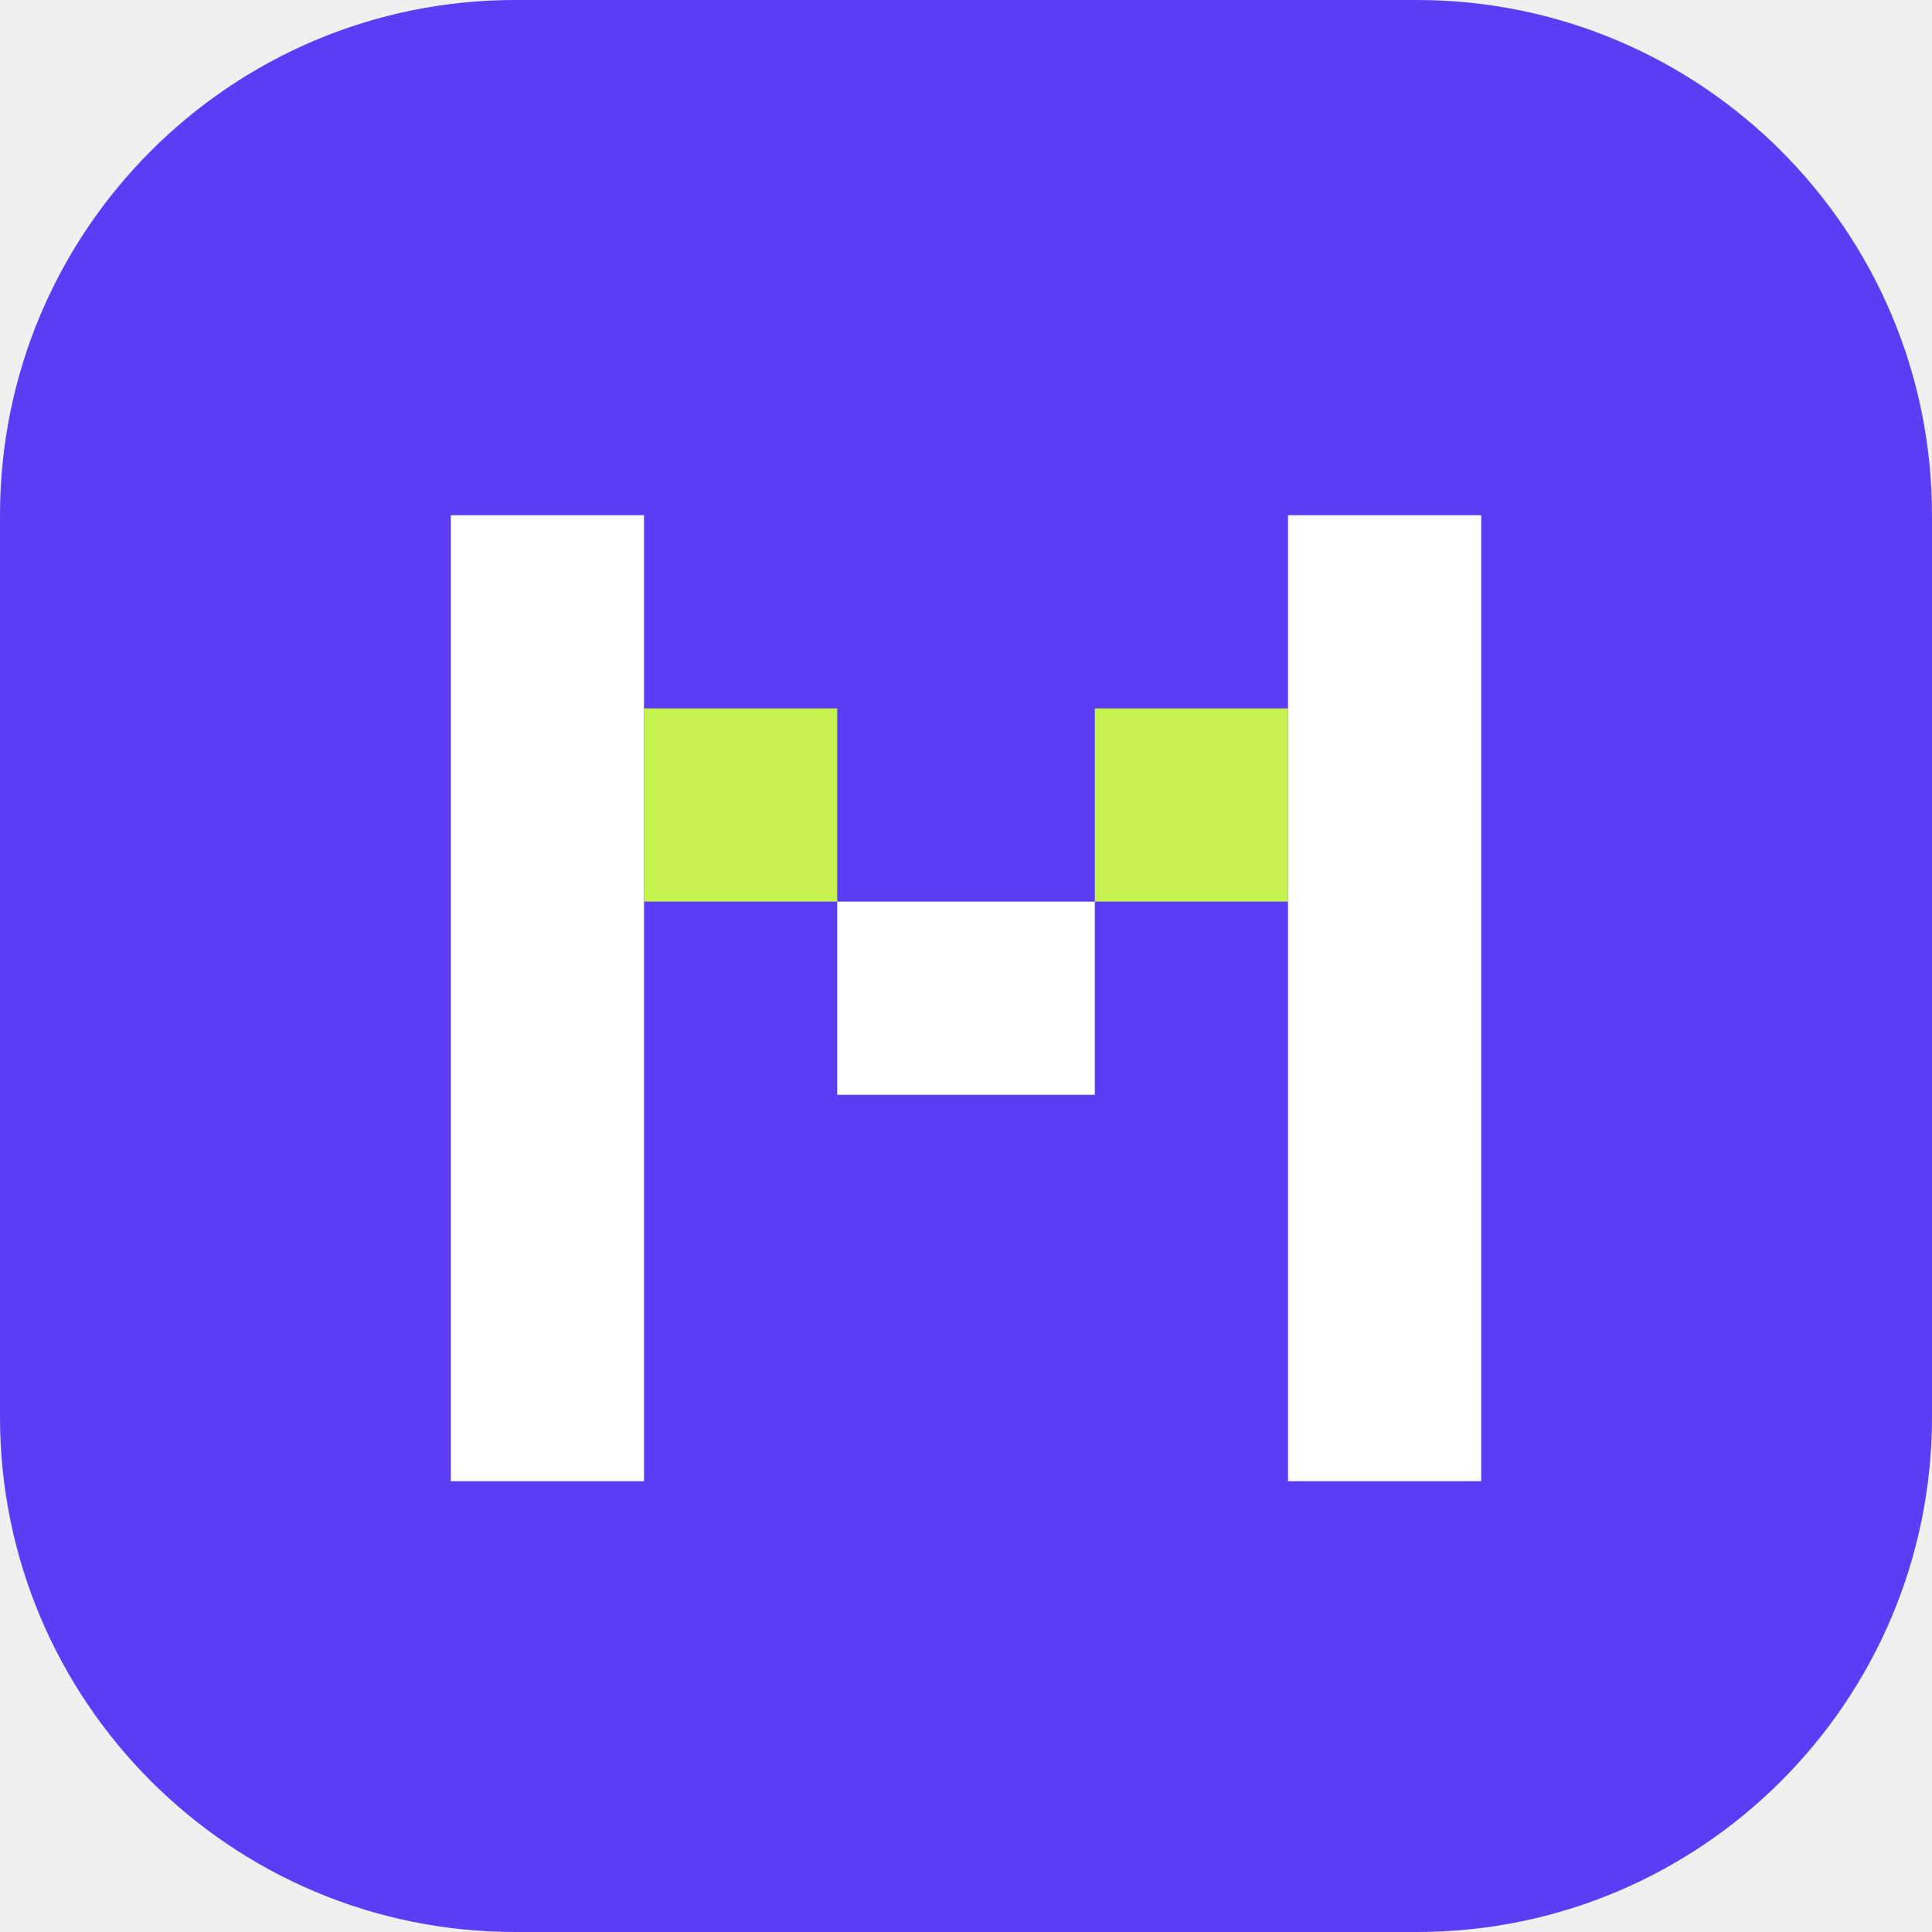
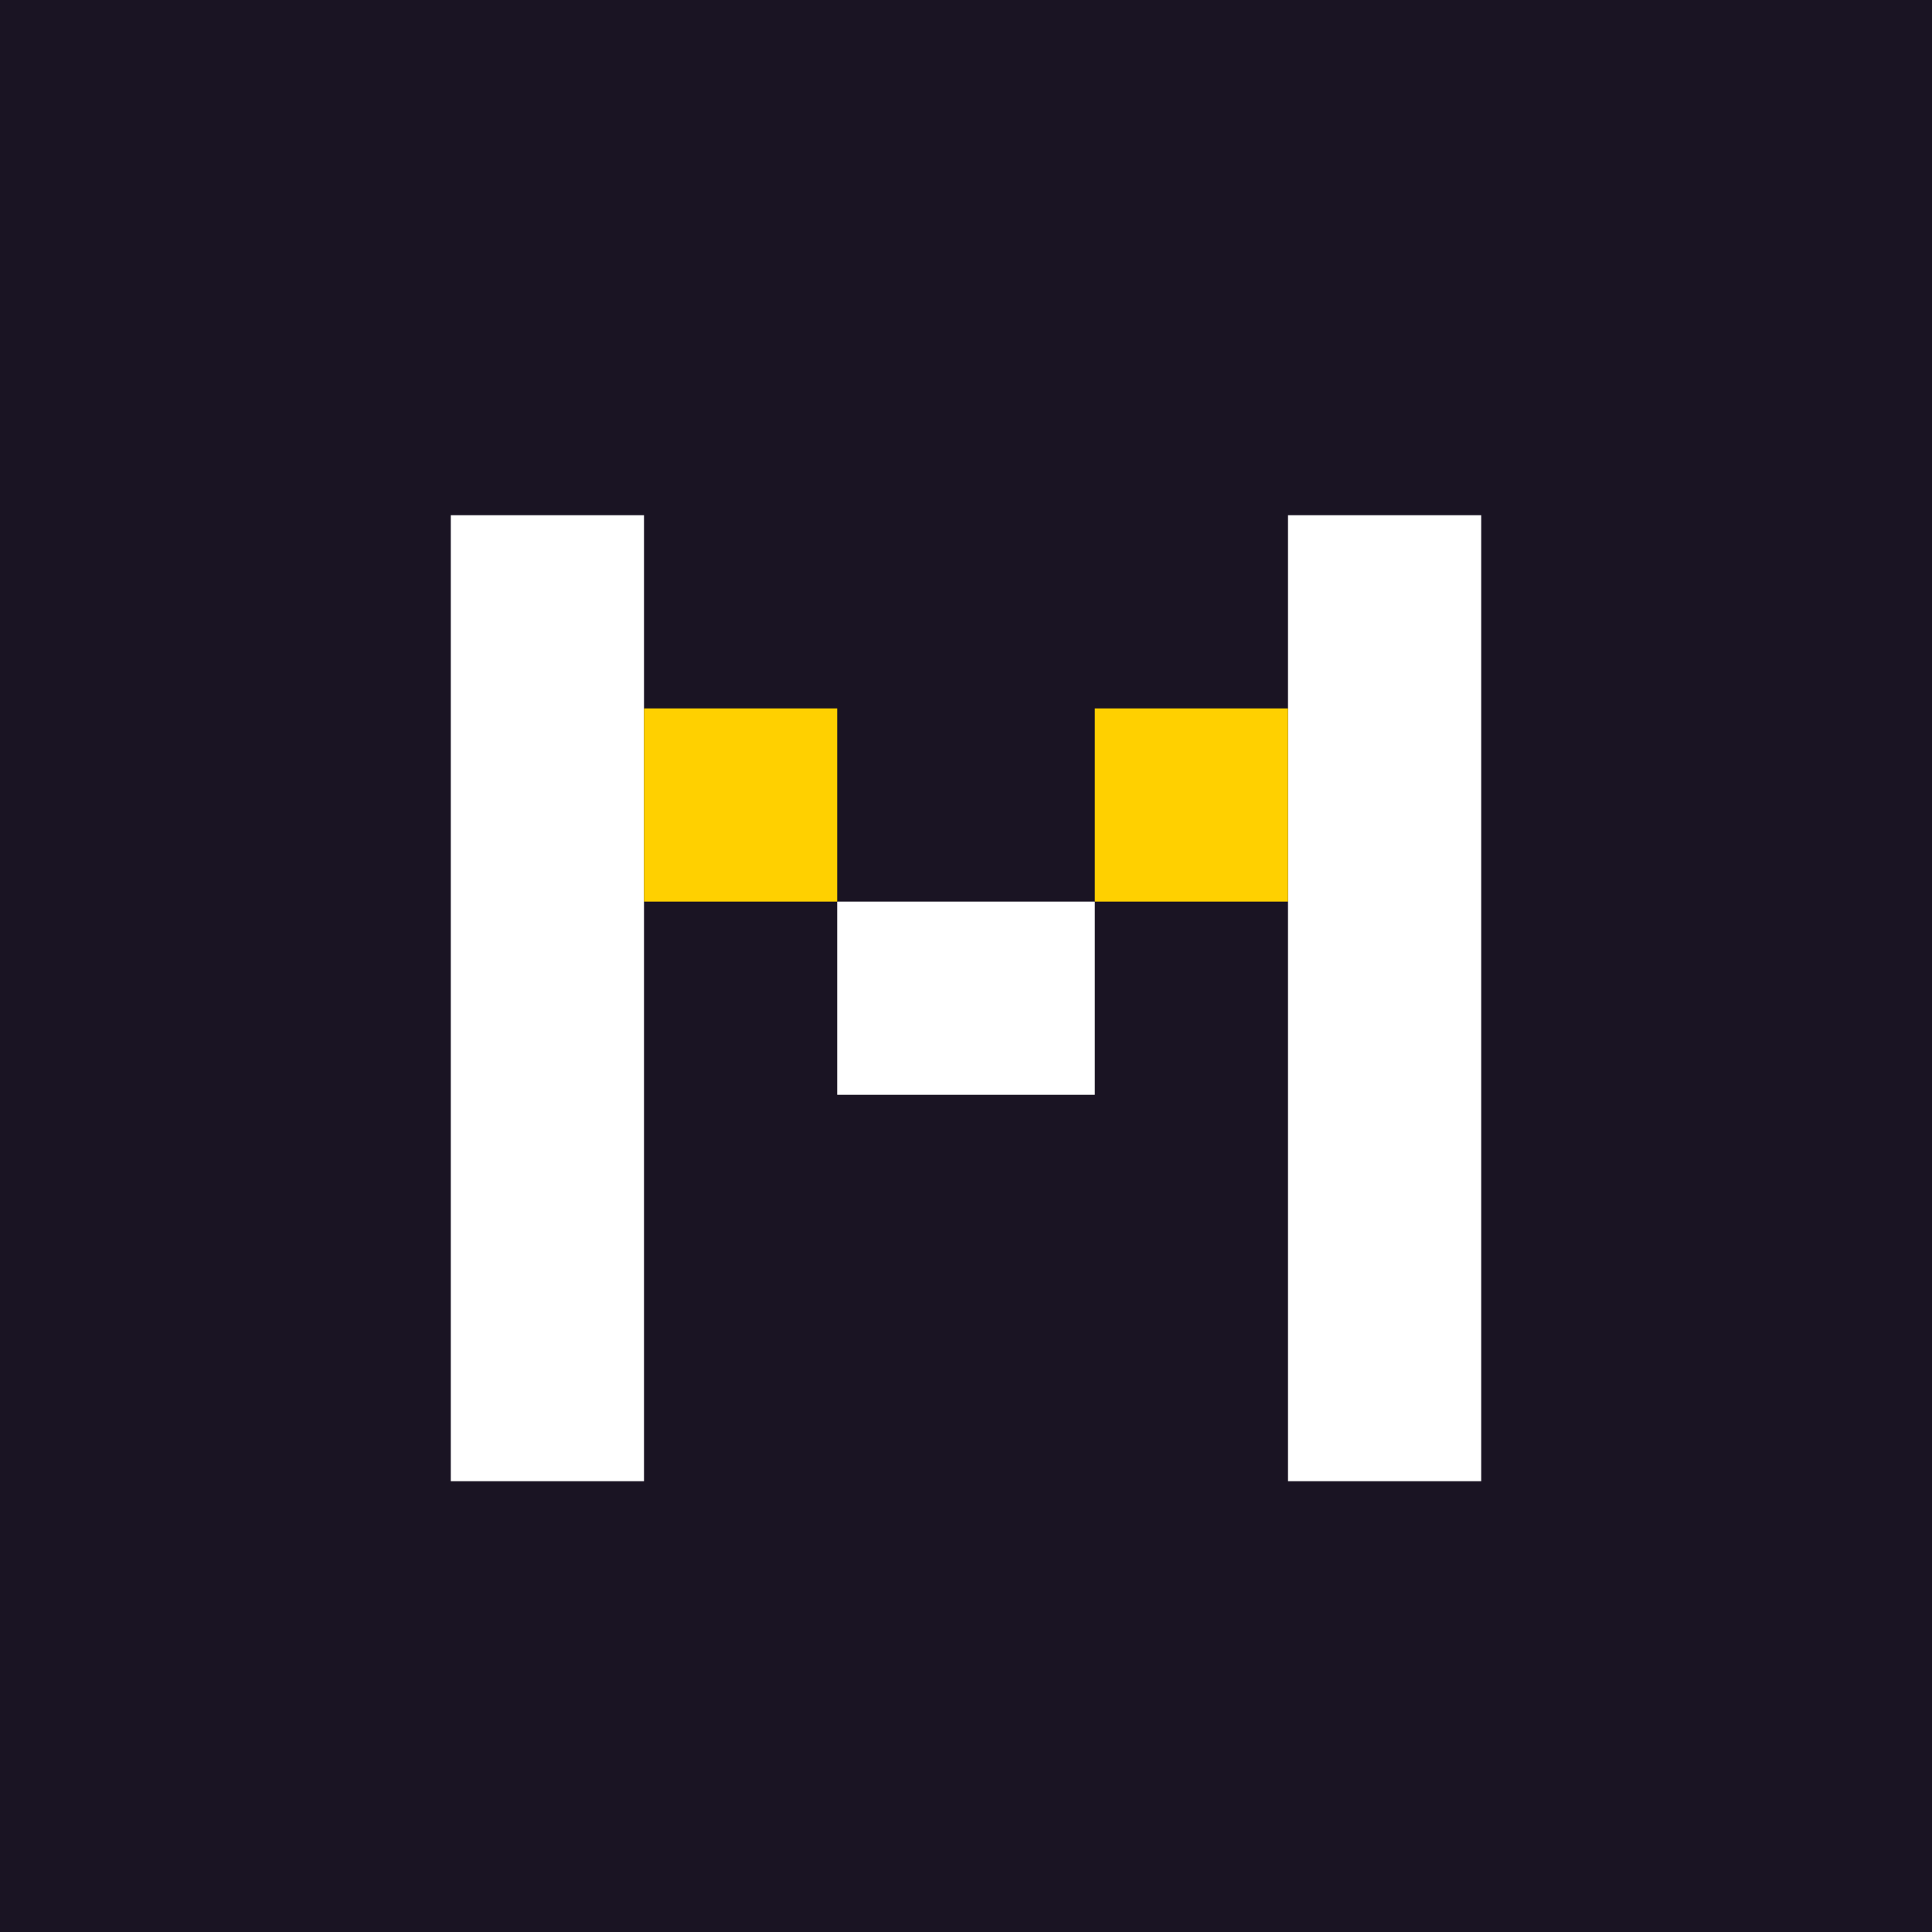
<svg xmlns="http://www.w3.org/2000/svg" viewBox="0 0 30 30">
-   <rect width="30" height="30" rx="8" fill="#5b3df5" />
+   <rect width="30" height="30" fill="#1a1423" />
  <path d="M7 8h3v3H7zM20 8h3v3h-3zM7 11h3v3H7zM20 11h3v3h-3zM7 14h3v3H7zM13 14h4v3h-4zM20 14h3v3h-3zM7 17h3v3H7zM20 17h3v3h-3zM7 20h3v3H7zM20 20h3v3h-3z" fill="#fff" />
-   <path d="M10 11h3v3h-3zM17 11h3v3h-3z" fill="#c6f24e" />
+   <path d="M10 11h3v3h-3zM17 11h3v3h-3z" fill="#ffd000" />
</svg>
